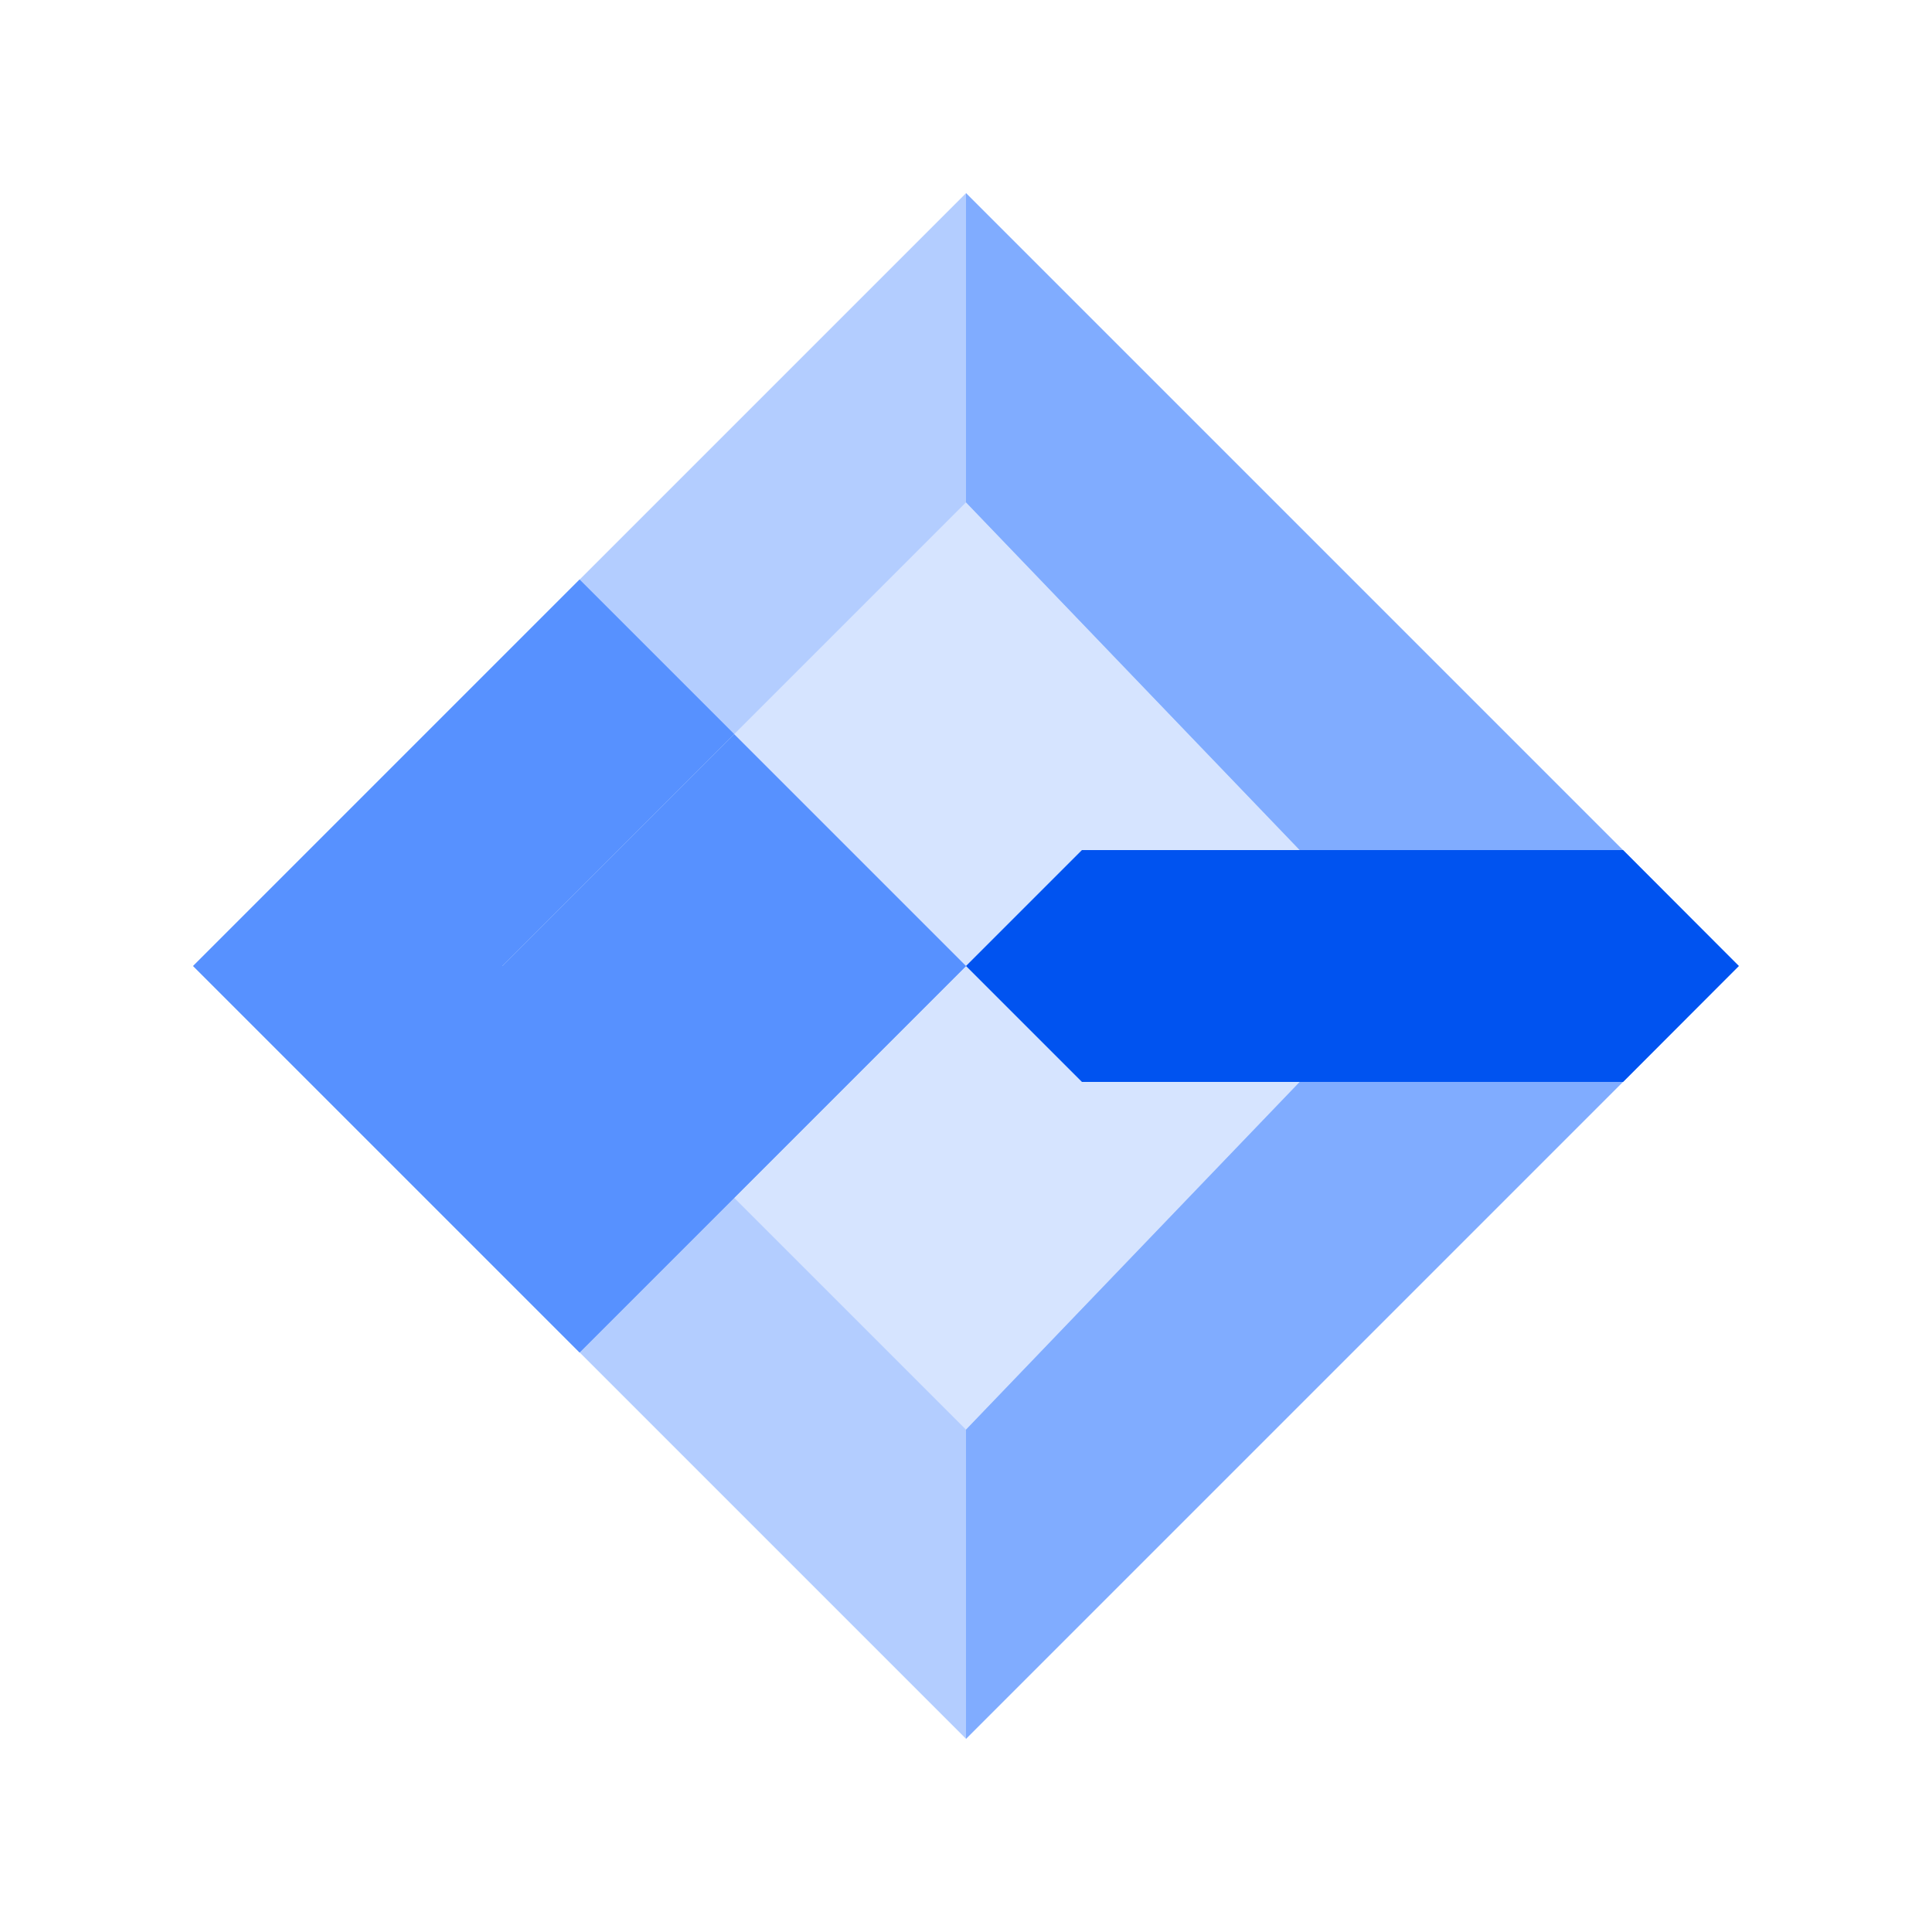
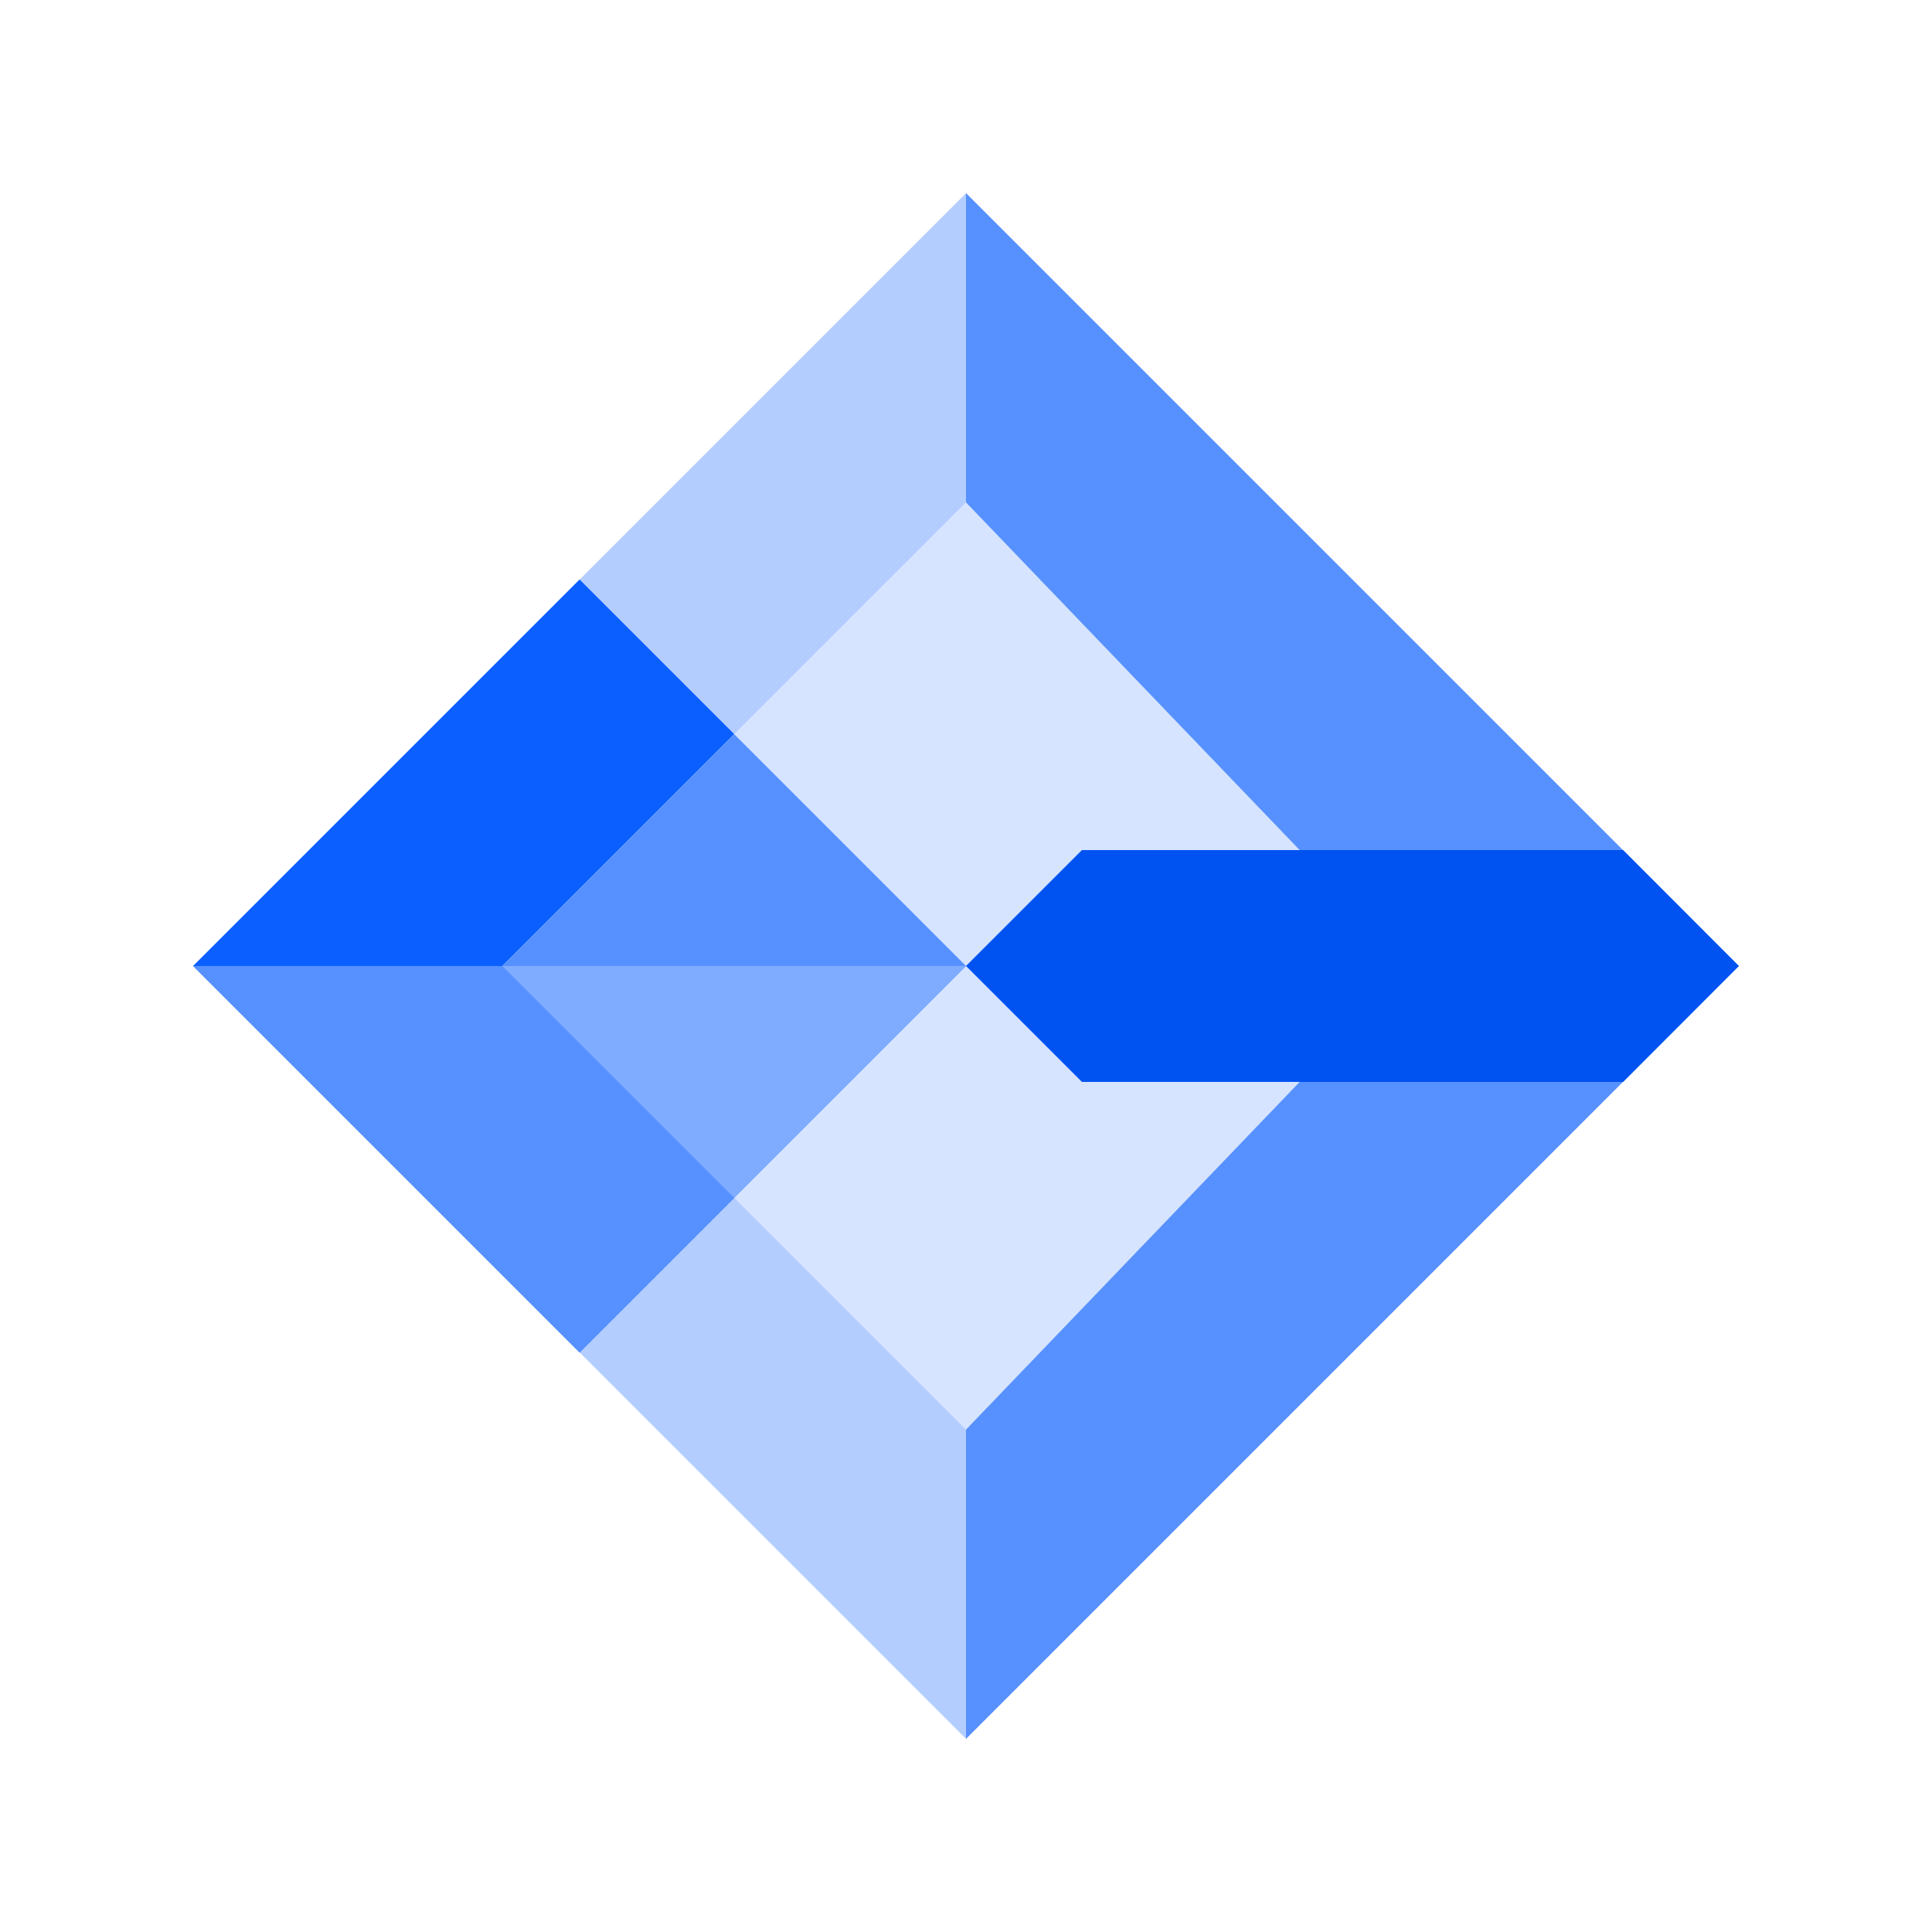
- <svg xmlns="http://www.w3.org/2000/svg" fill="none" height="25" viewBox="-2.5 -2.5 25 25" width="25">
-   <path d="M0 10L10 0L20 10L10 20L0 10Z" fill="#B3CDFF" />
-   <path d="M10 10H0L5 5L10 10Z" fill="#80ACFF" />
-   <path d="M10 10L5 15L0 10L5 5L10 10Z" fill="#5791FF" />
-   <path d="M4 10L10 4L15.758 10L10 16L4 10Z" fill="#D6E4FF" />
-   <path d="M10 10H4L7 7L10 10Z" fill="#5791FF" />
-   <path d="M5 15L0 10H10L5 15Z" fill="#5791FF" />
-   <path d="M7 13L4 10H10L7 13Z" fill="#5791FF" />
-   <path d="M20 10L10 20V16L15.758 10L10 4V0L20 10Z" fill="#80ACFF" />
-   <path d="M11.5 8.5H18.503L20 10L18.503 11.5H11.5L10 10L11.5 8.5Z" fill="#0053F0" />
+ <svg xmlns="http://www.w3.org/2000/svg" fill="none" height="50" viewBox="-5 -5 50 50" width="50">
+   <path d="M0 20L20 0L40 20L20 40L0 20Z" fill="#B3CDFF" />
+   <path d="M20 20H0L10 10L20 20Z" fill="#80ACFF" />
+   <path d="M20 20L10 30L0 20L10 10L20 20Z" fill="#0B5FFF" />
+   <path d="M8 20L20 8L31.516 20L20 32L8 20Z" fill="#D6E4FF" />
+   <path d="M20 20H8L14 14L20 20Z" fill="#5791FF" />
+   <path d="M10 30L0 20H20L10 30Z" fill="#5791FF" />
+   <path d="M14 26L8 20H20L14 26Z" fill="#80ACFF" />
+   <path d="M40 20L20 40V32L31.516 20L20 8V0L40 20Z" fill="#5791FF" />
+   <path d="M23 17H37.006L40 20L37.006 23H23L20 20L23 17Z" fill="#0053F0" />
</svg>
